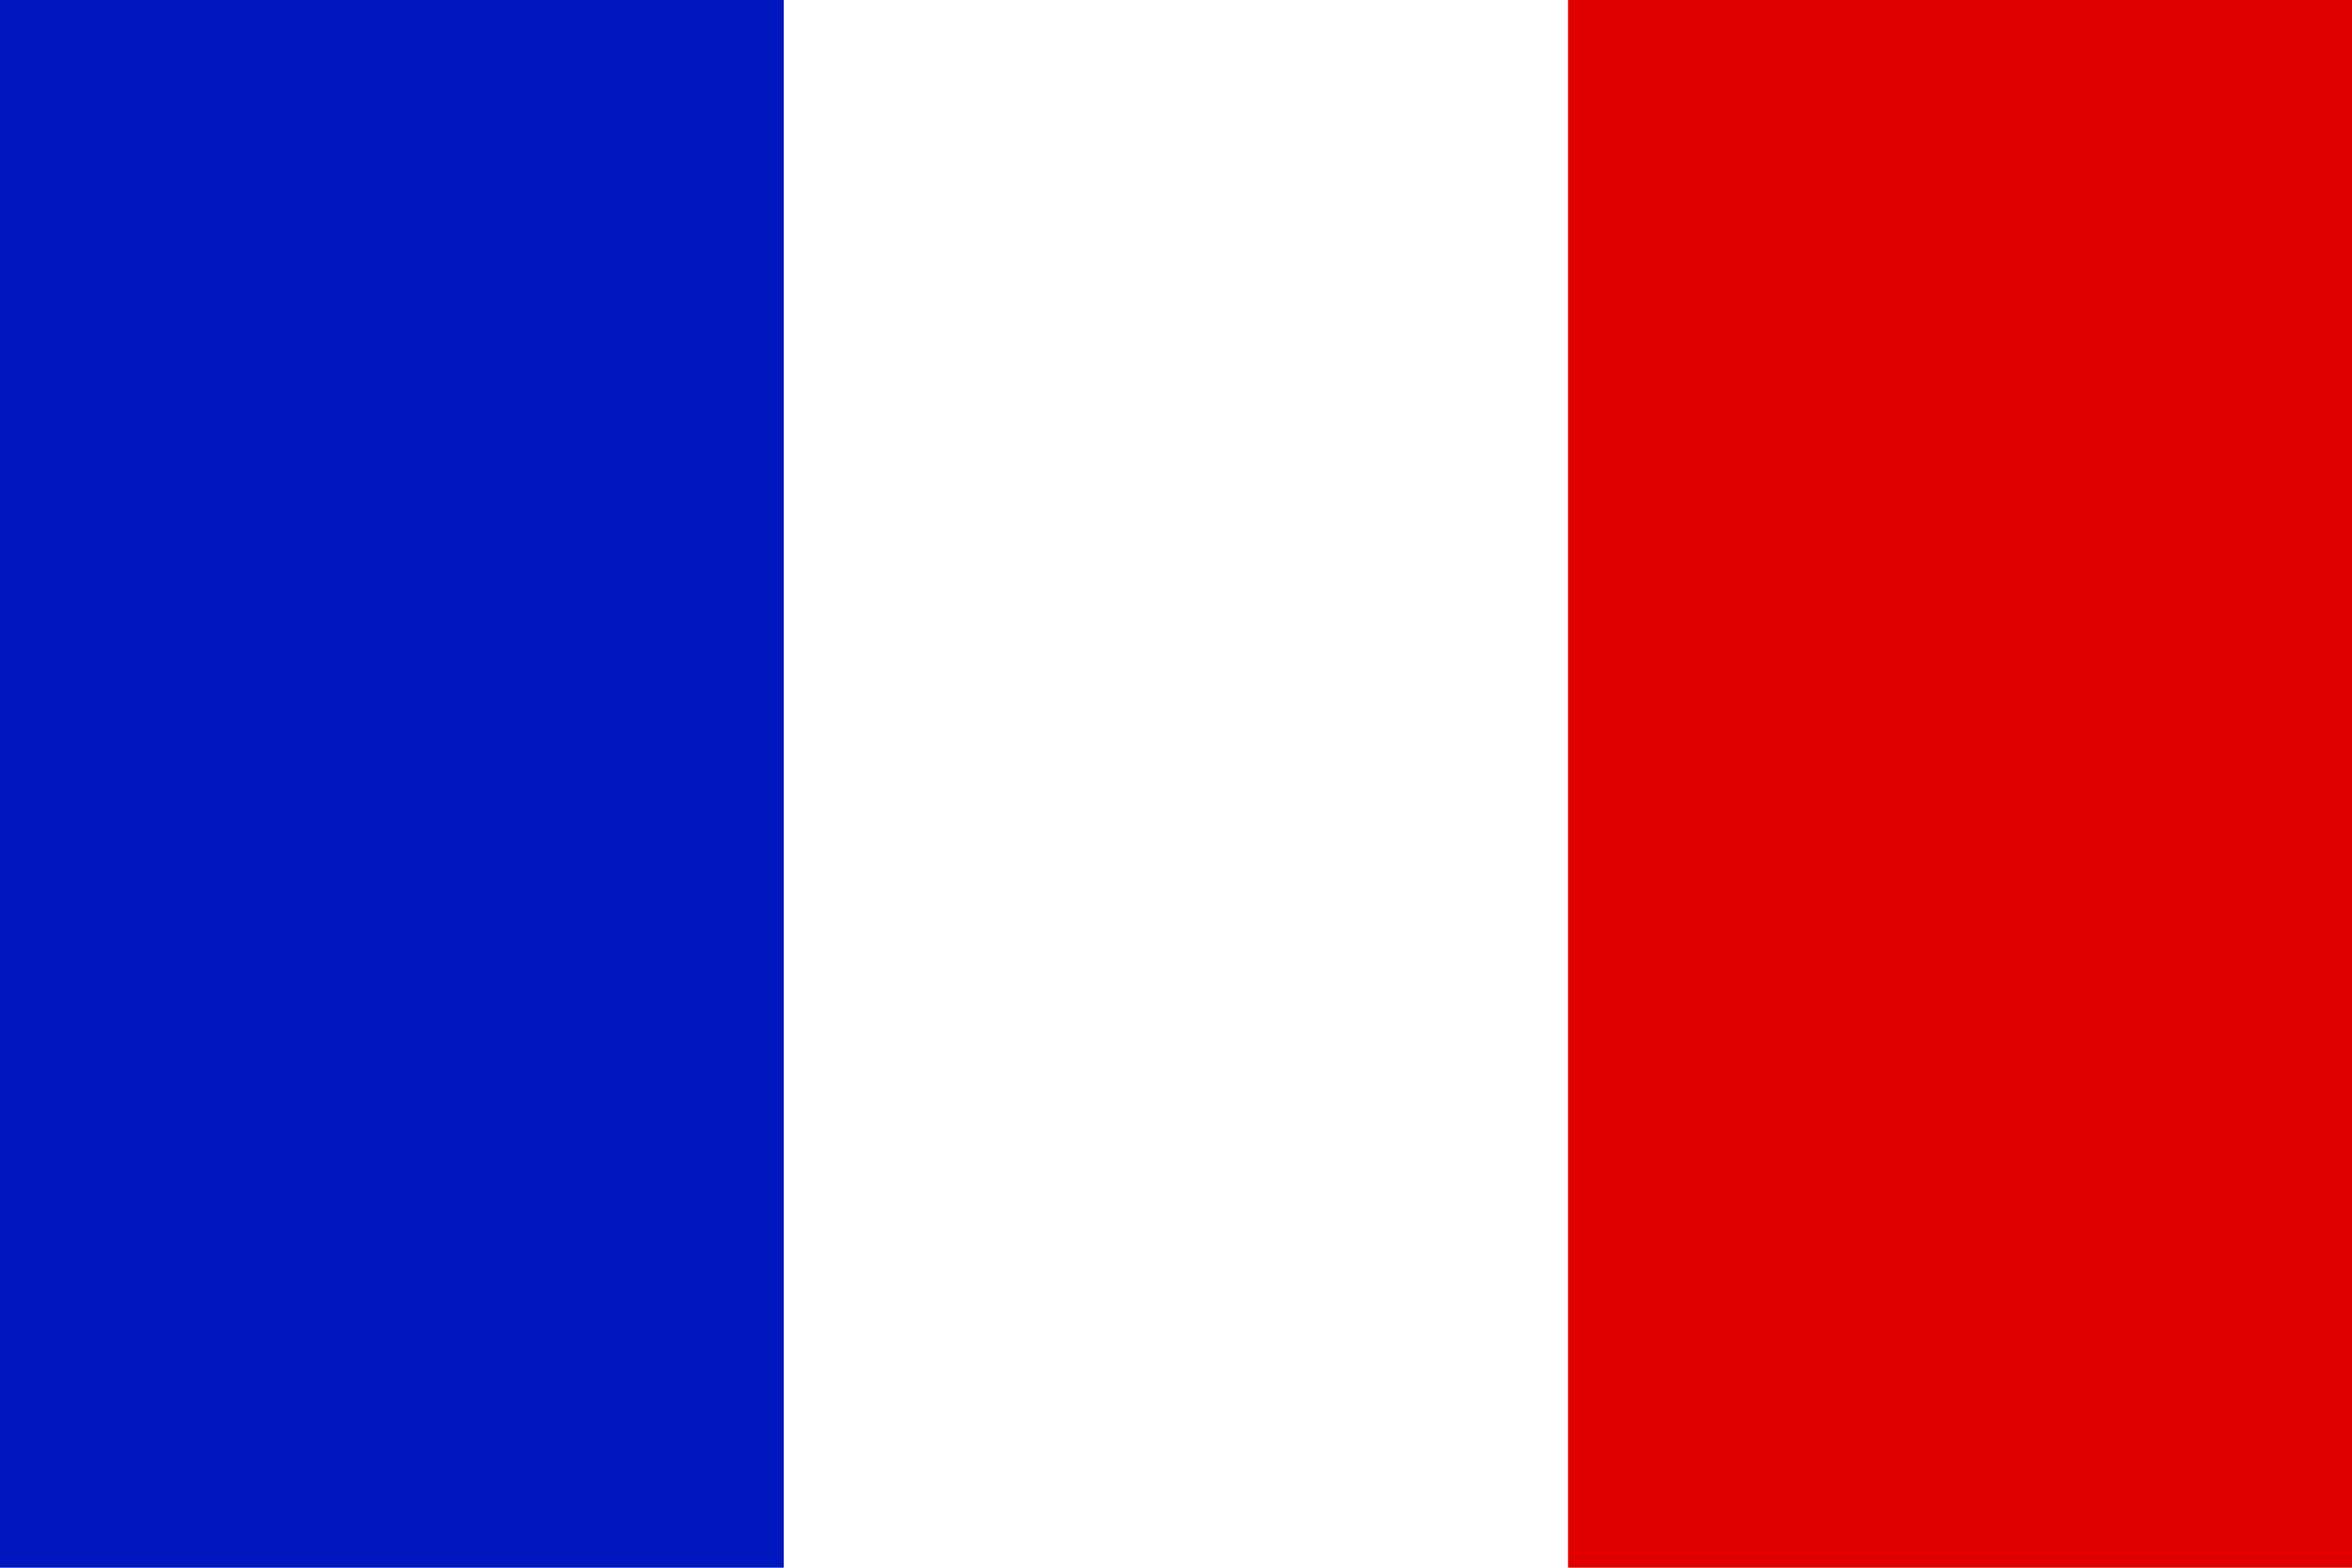
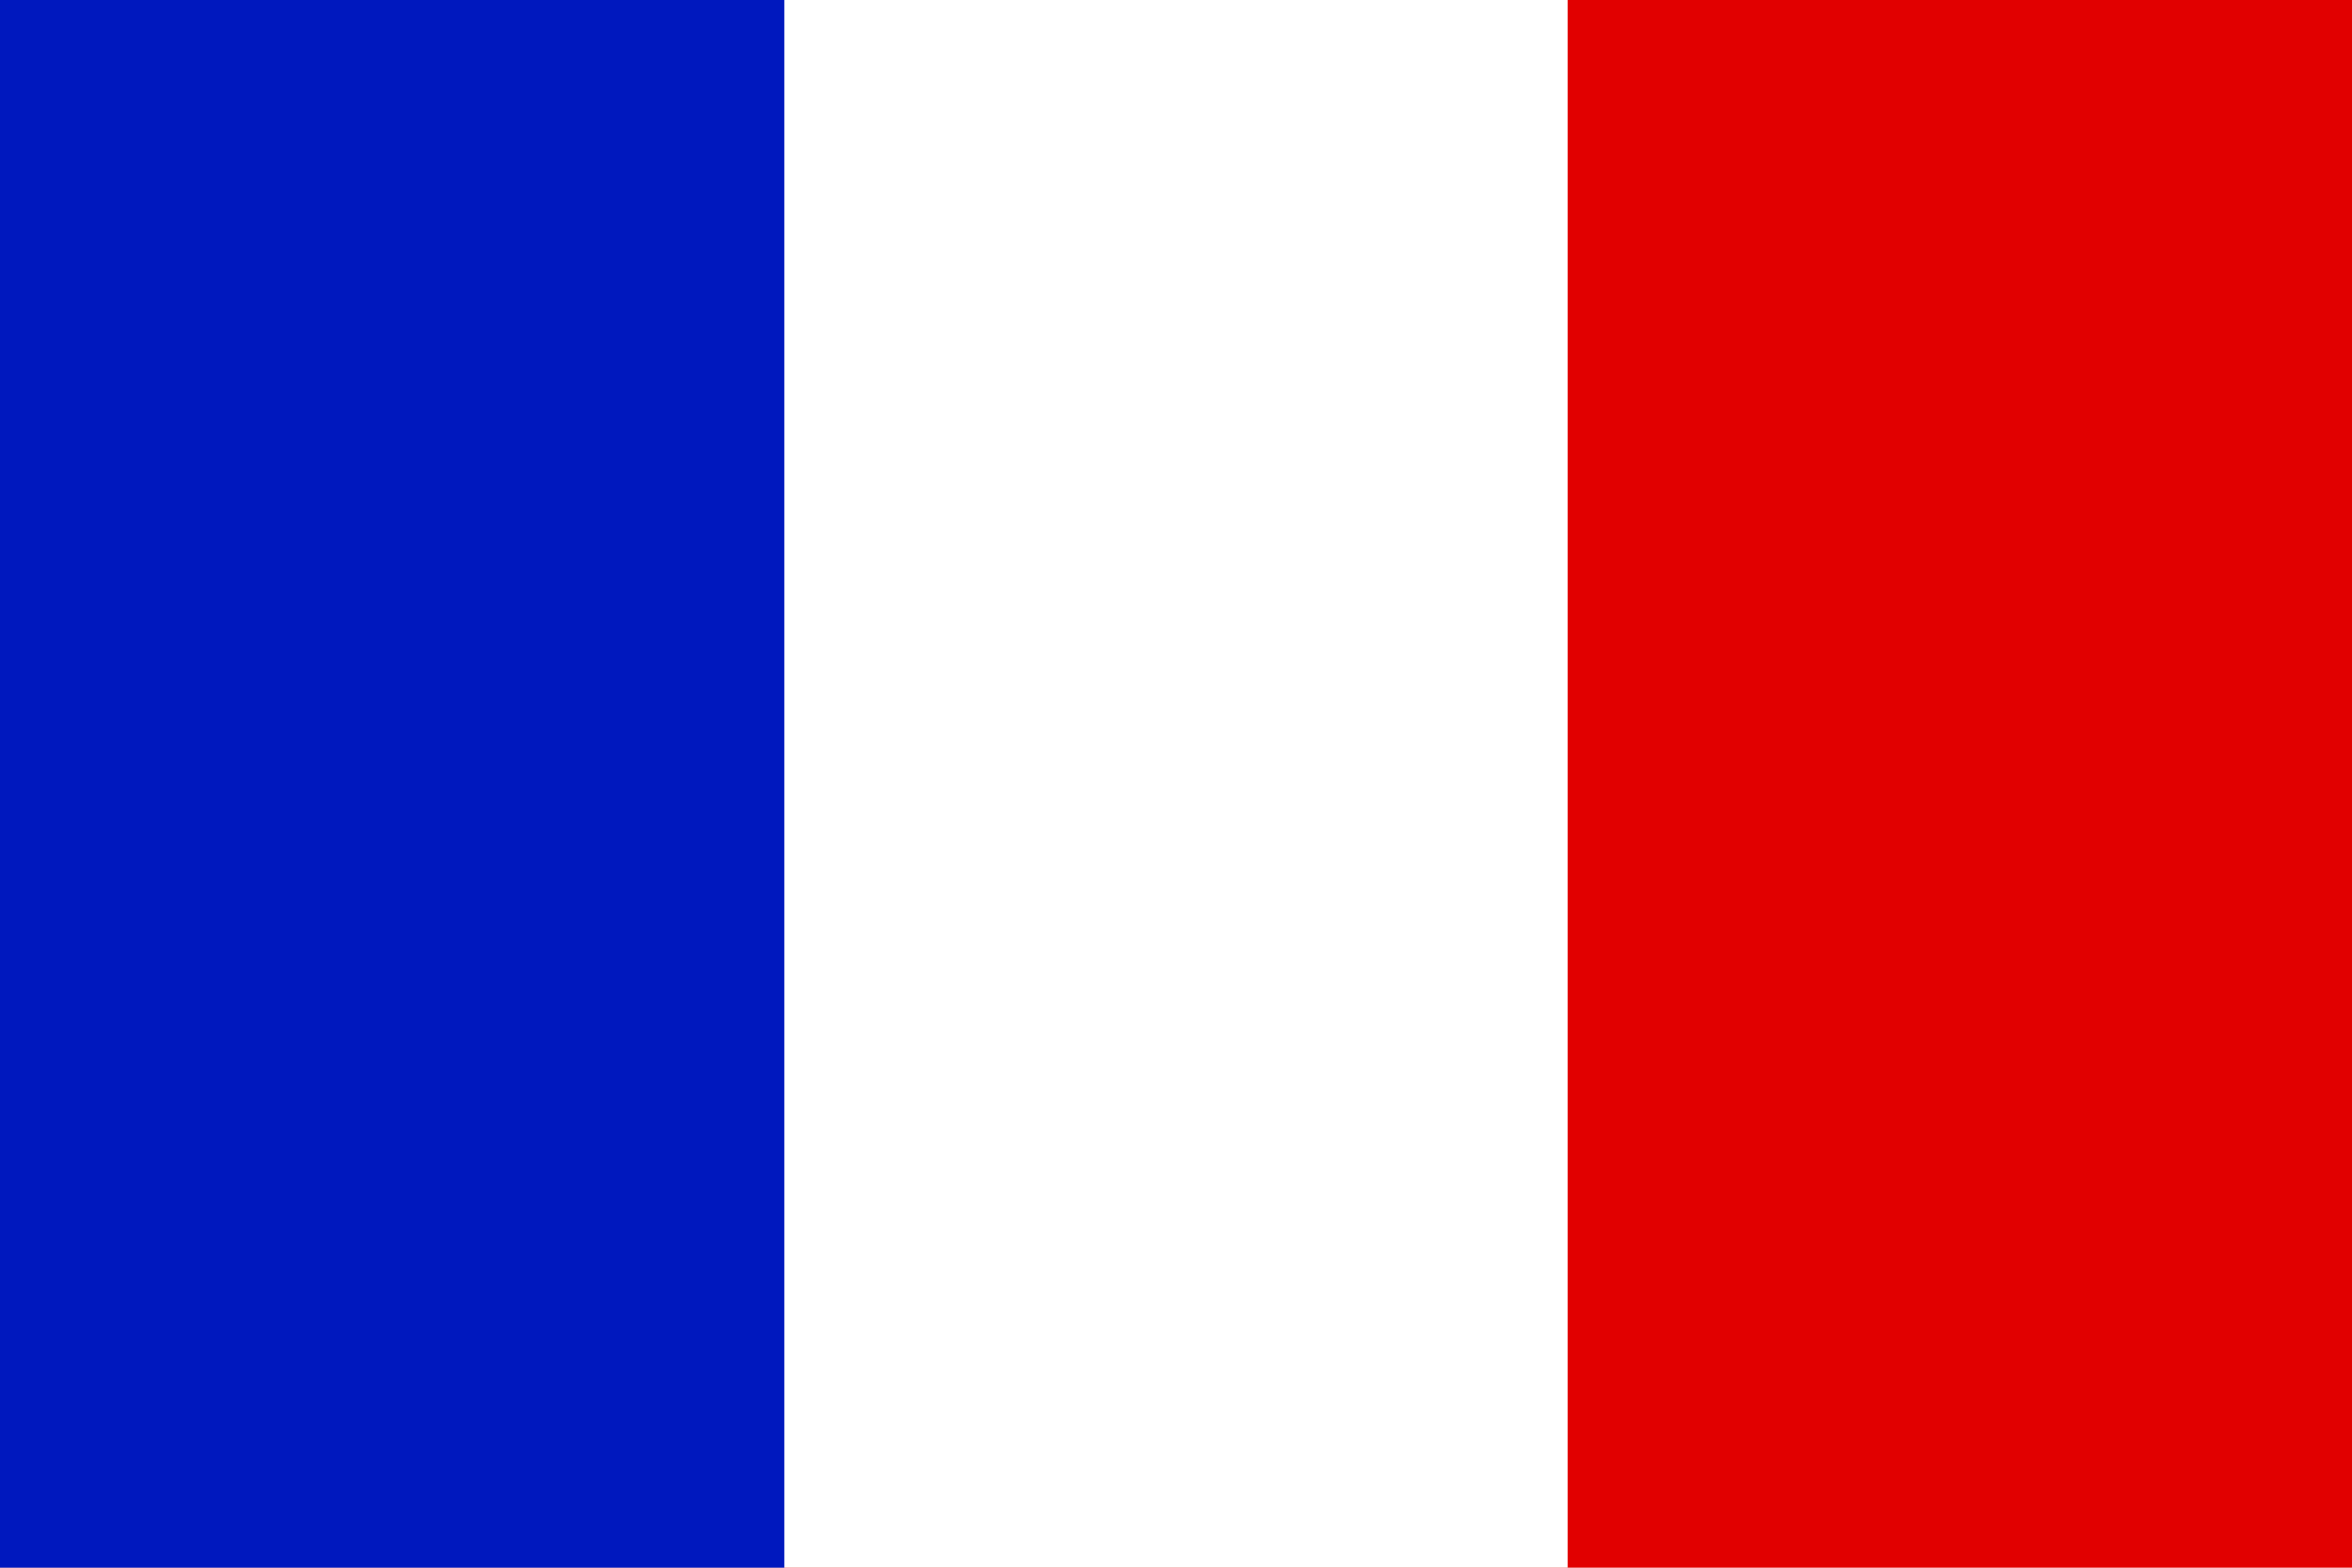
<svg xmlns="http://www.w3.org/2000/svg" width="3" height="2">
+   <rect width="3" height="2" fill="RGB(225 0 0)" />
+   <rect width="2" height="2" fill="RGB(255 255 255)" />
  <rect width="1" height="2" fill="RGB(0 24 190)" />
-   <rect width="1" height="2" x="1" fill="RGB(255 255 255)" />
-   <rect width="1" height="2" x="2" fill="RGB(225 0 0)" />
</svg>
